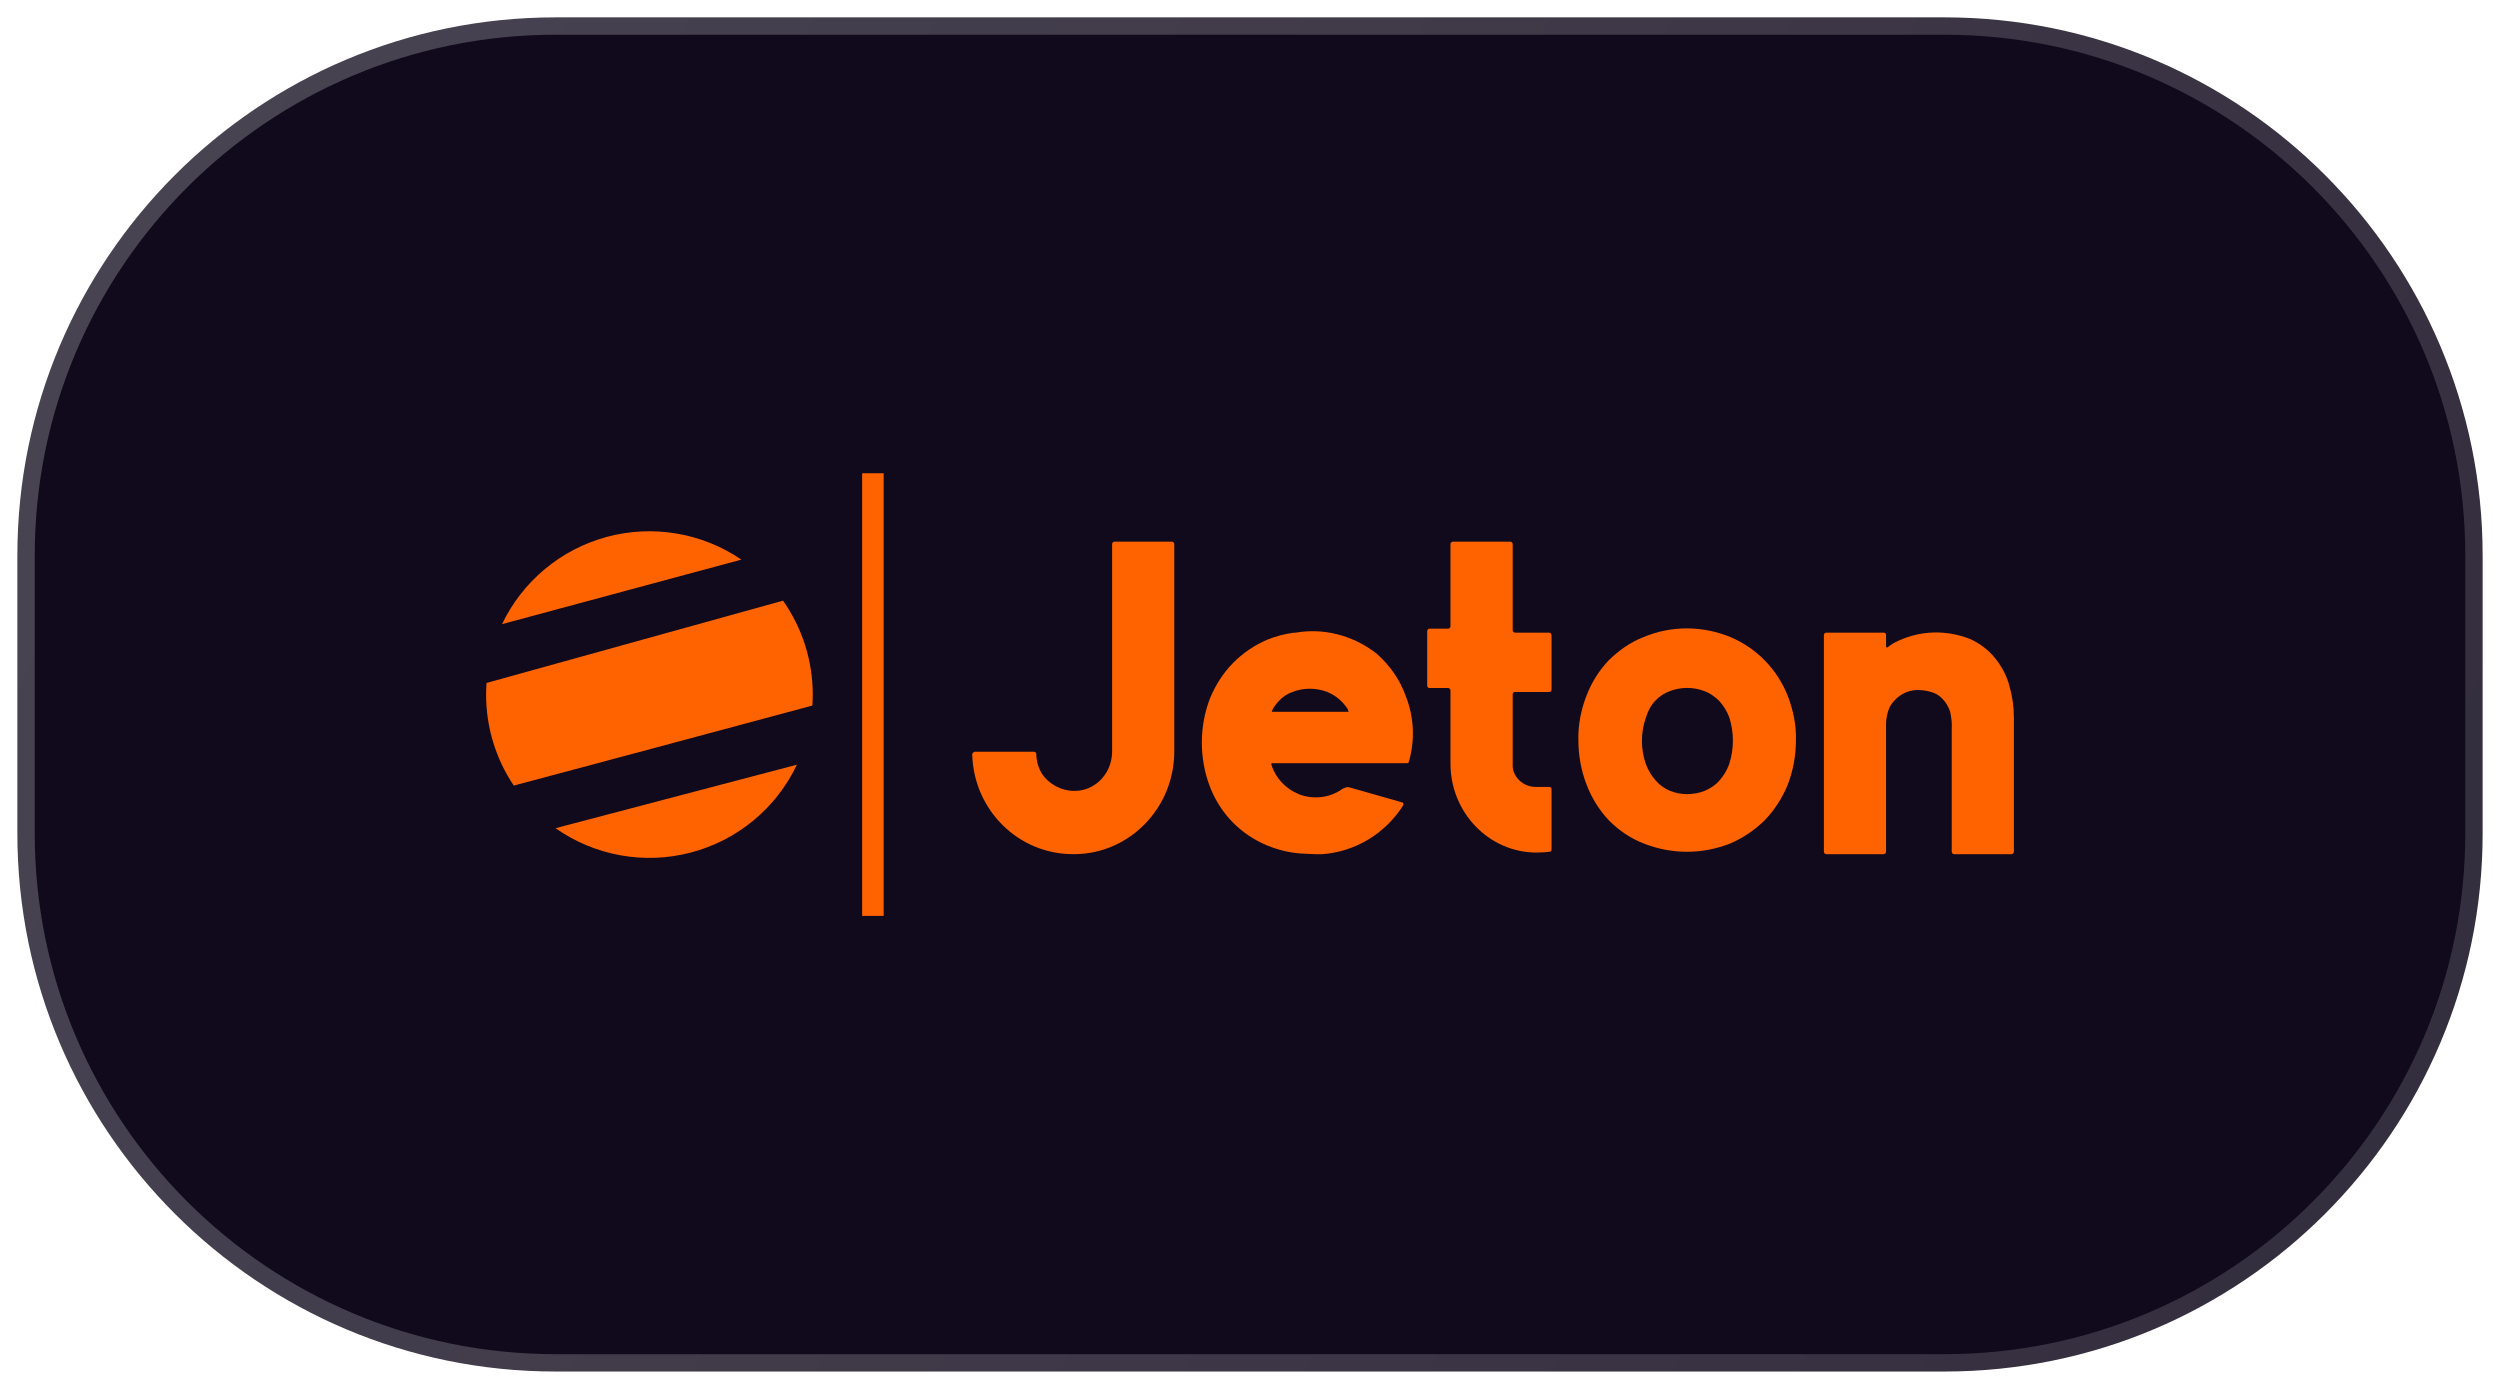
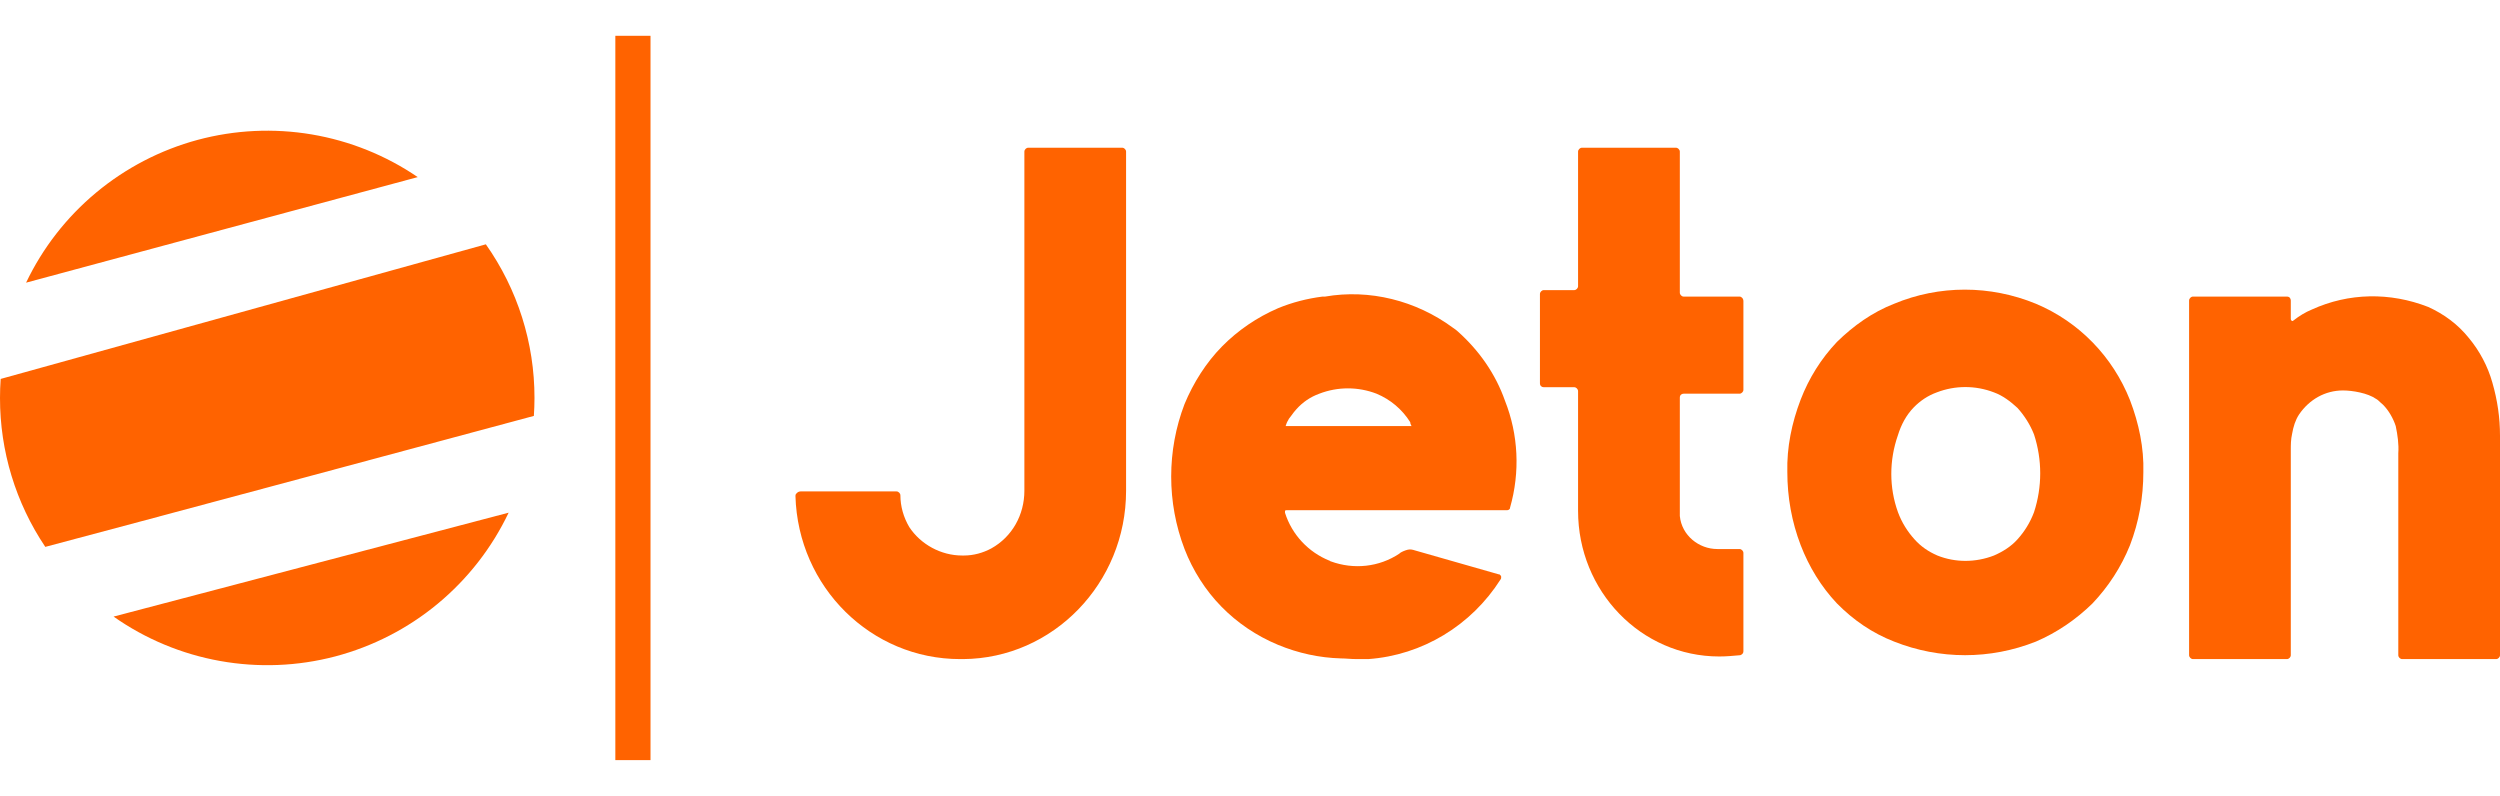
- <svg xmlns="http://www.w3.org/2000/svg" width="72" height="40" viewBox="0 0 72 40" fill="none">
-   <rect x="0.5" y="0.5" width="71" height="39" rx="15.5" fill="#110A1D" />
-   <path d="M25.449 13.63H24.83V26.378H25.449V13.63Z" fill="#FF6300" />
-   <path d="M21.352 16.117L14.459 17.975C14.751 17.363 15.172 16.822 15.694 16.388C16.215 15.954 16.824 15.639 17.478 15.462C18.133 15.286 18.818 15.253 19.487 15.366C20.155 15.479 20.792 15.735 21.352 16.117Z" fill="#FF6300" />
-   <path d="M15.999 23.852L22.951 22.023C22.658 22.641 22.232 23.188 21.705 23.625C21.178 24.061 20.562 24.378 19.9 24.552C19.238 24.727 18.546 24.754 17.872 24.633C17.198 24.512 16.559 24.246 15.999 23.852Z" fill="#FF6300" />
-   <path d="M23.396 20.32C23.403 20.216 23.407 20.111 23.407 20.004C23.408 19.036 23.109 18.091 22.551 17.299L14.012 19.669C14.004 19.78 14 19.892 14 20.004C13.999 20.937 14.276 21.85 14.797 22.625C16.363 22.211 21.056 20.949 23.065 20.409L23.396 20.32Z" fill="#FF6300" />
-   <path d="M32.096 15.6H33.752C33.786 15.6 33.819 15.634 33.819 15.668V21.637C33.819 23.267 32.532 24.588 30.954 24.599H30.898C29.332 24.599 28.045 23.335 28 21.729C28 21.706 28.011 21.683 28.022 21.683C28.034 21.66 28.067 21.649 28.09 21.649H29.779C29.813 21.649 29.846 21.683 29.846 21.717C29.846 21.911 29.902 22.105 30.003 22.276C30.205 22.583 30.563 22.777 30.932 22.777H30.966C31.134 22.777 31.301 22.731 31.447 22.651C31.816 22.447 32.029 22.059 32.029 21.638V15.668C32.029 15.634 32.062 15.6 32.096 15.6Z" fill="#FF6300" />
-   <path d="M44.617 18.22H43.632C43.598 18.22 43.565 18.186 43.565 18.152V15.668C43.565 15.634 43.531 15.6 43.498 15.6H41.841C41.808 15.6 41.774 15.634 41.774 15.668V18.038C41.774 18.072 41.741 18.106 41.707 18.106H41.17C41.136 18.106 41.103 18.14 41.103 18.174V19.747C41.103 19.792 41.136 19.815 41.17 19.815H41.707C41.741 19.815 41.774 19.849 41.774 19.883V21.991C41.774 23.404 42.882 24.554 44.258 24.554C44.38 24.554 44.501 24.543 44.623 24.532L44.628 24.532C44.661 24.52 44.684 24.497 44.684 24.463V22.732C44.684 22.697 44.65 22.663 44.617 22.663H44.225C43.901 22.663 43.598 22.424 43.565 22.082V19.997C43.565 19.952 43.598 19.929 43.632 19.929H44.617C44.65 19.929 44.684 19.895 44.684 19.861V18.3C44.684 18.254 44.65 18.22 44.617 18.22Z" fill="#FF6300" />
-   <path fill-rule="evenodd" clip-rule="evenodd" d="M49.832 18.346C50.593 18.665 51.186 19.28 51.488 20.043C51.645 20.453 51.735 20.886 51.723 21.307C51.723 21.752 51.645 22.185 51.488 22.595C51.332 22.982 51.108 23.324 50.828 23.62C50.537 23.905 50.202 24.133 49.832 24.292C49.027 24.611 48.143 24.611 47.337 24.292C46.956 24.144 46.621 23.916 46.33 23.62C46.05 23.324 45.837 22.971 45.692 22.595C45.535 22.185 45.457 21.752 45.457 21.307C45.446 20.874 45.535 20.442 45.692 20.032C45.837 19.656 46.05 19.314 46.33 19.018C46.621 18.733 46.956 18.494 47.337 18.346C48.131 18.015 49.026 18.015 49.832 18.346ZM48.087 19.906C47.93 19.963 47.796 20.054 47.684 20.168C47.55 20.305 47.46 20.476 47.404 20.658C47.248 21.102 47.248 21.581 47.404 22.014C47.471 22.196 47.572 22.356 47.695 22.492C47.807 22.618 47.941 22.709 48.098 22.777C48.411 22.902 48.769 22.902 49.094 22.777C49.25 22.709 49.396 22.618 49.508 22.492C49.631 22.356 49.731 22.196 49.799 22.014C49.944 21.569 49.944 21.091 49.799 20.647C49.732 20.476 49.631 20.316 49.508 20.18C49.385 20.066 49.25 19.963 49.094 19.906C48.769 19.781 48.411 19.781 48.087 19.906Z" fill="#FF6300" />
-   <path d="M58 24.531V20.669C58 20.351 57.955 20.043 57.866 19.735C57.787 19.451 57.642 19.177 57.452 18.949C57.261 18.71 57.015 18.528 56.736 18.402C56.064 18.14 55.337 18.152 54.688 18.448C54.576 18.494 54.464 18.562 54.363 18.642C54.352 18.653 54.341 18.653 54.33 18.642C54.318 18.63 54.318 18.619 54.318 18.608V18.288C54.318 18.254 54.296 18.22 54.251 18.22H52.595C52.562 18.22 52.528 18.254 52.528 18.288V24.531C52.528 24.565 52.562 24.6 52.595 24.6H54.251C54.285 24.6 54.318 24.565 54.318 24.531V20.931C54.318 20.829 54.318 20.738 54.341 20.635C54.363 20.51 54.397 20.396 54.464 20.294C54.643 20.031 54.923 19.872 55.236 19.872C55.404 19.872 55.672 19.918 55.818 20.02C55.845 20.034 55.868 20.056 55.891 20.078C55.907 20.093 55.923 20.109 55.941 20.123C56.042 20.225 56.12 20.362 56.165 20.499C56.198 20.658 56.221 20.818 56.21 20.977V24.531C56.21 24.566 56.243 24.6 56.277 24.6H57.933C57.966 24.6 58 24.566 58 24.531Z" fill="#FF6300" />
-   <path fill-rule="evenodd" clip-rule="evenodd" d="M39.57 18.767C39.603 18.79 39.637 18.813 39.659 18.835C40.029 19.166 40.32 19.576 40.488 20.054C40.723 20.647 40.756 21.307 40.577 21.934C40.577 21.968 40.544 21.98 40.521 21.98H36.638C36.627 21.98 36.627 21.98 36.616 21.991V22.025C36.739 22.412 37.03 22.72 37.399 22.868C37.405 22.868 37.408 22.871 37.41 22.874C37.413 22.877 37.416 22.88 37.422 22.88C37.824 23.028 38.272 22.982 38.63 22.743L38.641 22.731C38.675 22.709 38.731 22.686 38.776 22.674C38.82 22.663 38.865 22.674 38.899 22.686L40.376 23.107C40.387 23.107 40.398 23.107 40.398 23.119C40.409 23.119 40.42 23.142 40.42 23.153C40.42 23.164 40.42 23.187 40.409 23.199C39.895 24.007 39.033 24.532 38.082 24.6H37.88C37.828 24.6 37.779 24.597 37.732 24.594C37.687 24.591 37.644 24.588 37.6 24.588C37.22 24.577 36.851 24.497 36.493 24.349C36.112 24.19 35.776 23.962 35.497 23.677C35.217 23.392 34.993 23.039 34.848 22.663C34.691 22.253 34.613 21.82 34.613 21.387C34.613 20.954 34.691 20.521 34.848 20.111C35.004 19.735 35.228 19.382 35.508 19.097C35.788 18.812 36.123 18.585 36.493 18.425C36.739 18.323 37.007 18.254 37.276 18.22H37.321C38.104 18.084 38.921 18.289 39.57 18.767ZM36.627 20.499H38.843C38.831 20.476 38.82 20.453 38.82 20.43C38.675 20.202 38.473 20.031 38.227 19.929C37.903 19.804 37.544 19.804 37.22 19.929C37.063 19.986 36.929 20.077 36.817 20.202C36.787 20.233 36.758 20.273 36.728 20.314C36.713 20.334 36.698 20.354 36.683 20.373L36.672 20.396C36.649 20.43 36.638 20.464 36.627 20.499Z" fill="#FF6300" />
-   <rect x="0.5" y="0.5" width="71" height="39" rx="15.5" stroke="url(#paint0_linear_1429_7796)" />
-   <defs>
-     <linearGradient id="paint0_linear_1429_7796" x1="0" y1="0" x2="74.806" y2="33.787" gradientUnits="userSpaceOnUse">
-       <stop stop-color="white" stop-opacity="0.24" />
-       <stop offset="1" stop-color="white" stop-opacity="0.14" />
-     </linearGradient>
-   </defs>
+ <svg xmlns="http://www.w3.org/2000/svg" width="44" height="14" viewBox="0 0 44 14" fill="none">
+   <path d="M11.449 0.63H10.83V13.378H11.449V0.63Z" fill="#FF6300" />
+   <path d="M7.352 3.117L0.459 4.975C0.751 4.363 1.172 3.822 1.694 3.388C2.215 2.955 2.824 2.639 3.478 2.462C4.133 2.286 4.818 2.253 5.487 2.366C6.155 2.479 6.792 2.735 7.352 3.117Z" fill="#FF6300" />
+   <path d="M1.999 10.852L8.952 9.023C8.658 9.641 8.232 10.188 7.705 10.625C7.178 11.062 6.562 11.378 5.9 11.553C5.238 11.727 4.546 11.754 3.872 11.633C3.198 11.512 2.559 11.246 1.999 10.852Z" fill="#FF6300" />
+   <path d="M9.396 7.32C9.403 7.216 9.407 7.111 9.407 7.004C9.408 6.036 9.109 5.091 8.551 4.3L0.012 6.669C0.004 6.78 5.61636e-06 6.892 5.61636e-06 7.004C-0.001 7.938 0.276 8.85 0.797 9.625C2.362 9.211 7.056 7.949 9.065 7.409L9.396 7.32Z" fill="#FF6300" />
+   <path d="M18.096 2.6H19.752C19.786 2.6 19.819 2.634 19.819 2.668V8.638C19.819 10.267 18.532 11.588 16.954 11.6H16.898C15.332 11.6 14.045 10.335 14 8.729C14 8.706 14.011 8.683 14.022 8.683C14.034 8.661 14.067 8.649 14.09 8.649H15.779C15.813 8.649 15.847 8.683 15.847 8.717C15.847 8.911 15.902 9.105 16.003 9.276C16.205 9.583 16.563 9.777 16.932 9.777H16.966C17.134 9.777 17.301 9.731 17.447 9.652C17.816 9.447 18.029 9.059 18.029 8.638V2.668C18.029 2.634 18.062 2.6 18.096 2.6Z" fill="#FF6300" />
+   <path d="M30.617 5.22H29.632C29.598 5.22 29.565 5.186 29.565 5.152V2.668C29.565 2.634 29.531 2.6 29.497 2.6H27.841C27.808 2.6 27.774 2.634 27.774 2.668V5.038C27.774 5.072 27.741 5.106 27.707 5.106H27.17C27.136 5.106 27.103 5.14 27.103 5.174V6.747C27.103 6.792 27.136 6.815 27.17 6.815H27.707C27.741 6.815 27.774 6.849 27.774 6.883V8.991C27.774 10.404 28.882 11.554 30.259 11.554C30.38 11.554 30.501 11.543 30.623 11.532L30.628 11.532C30.661 11.52 30.684 11.498 30.684 11.463V9.732C30.684 9.697 30.65 9.663 30.617 9.663H30.225C29.901 9.663 29.598 9.424 29.565 9.082V6.997C29.565 6.952 29.598 6.929 29.632 6.929H30.617C30.65 6.929 30.684 6.895 30.684 6.861V5.3C30.684 5.254 30.65 5.22 30.617 5.22Z" fill="#FF6300" />
+   <path fill-rule="evenodd" clip-rule="evenodd" d="M35.832 5.346C36.593 5.665 37.186 6.28 37.488 7.043C37.645 7.453 37.735 7.886 37.723 8.308C37.723 8.752 37.645 9.185 37.488 9.595C37.332 9.982 37.108 10.324 36.828 10.62C36.537 10.905 36.202 11.133 35.832 11.292C35.027 11.611 34.143 11.611 33.337 11.292C32.956 11.144 32.621 10.916 32.33 10.62C32.05 10.324 31.837 9.971 31.692 9.595C31.535 9.185 31.457 8.752 31.457 8.308C31.446 7.875 31.535 7.442 31.692 7.032C31.837 6.656 32.05 6.314 32.33 6.018C32.621 5.733 32.956 5.494 33.337 5.346C34.131 5.015 35.026 5.015 35.832 5.346ZM34.087 6.906C33.93 6.963 33.796 7.054 33.684 7.168C33.55 7.305 33.46 7.476 33.404 7.658C33.248 8.103 33.248 8.581 33.404 9.014C33.471 9.196 33.572 9.356 33.695 9.492C33.807 9.618 33.941 9.709 34.098 9.777C34.411 9.903 34.769 9.903 35.094 9.777C35.25 9.709 35.396 9.618 35.508 9.492C35.631 9.356 35.731 9.196 35.799 9.014C35.944 8.57 35.944 8.091 35.799 7.647C35.732 7.476 35.631 7.316 35.508 7.18C35.385 7.066 35.25 6.963 35.094 6.906C34.769 6.781 34.411 6.781 34.087 6.906Z" fill="#FF6300" />
+   <path d="M44 11.532V7.67C44 7.351 43.955 7.043 43.866 6.735C43.787 6.451 43.642 6.177 43.452 5.949C43.261 5.71 43.015 5.528 42.736 5.402C42.064 5.14 41.337 5.152 40.688 5.448C40.576 5.494 40.464 5.562 40.363 5.642C40.352 5.653 40.341 5.653 40.33 5.642C40.318 5.63 40.318 5.619 40.318 5.608V5.289C40.318 5.254 40.296 5.22 40.251 5.22H38.595C38.562 5.22 38.528 5.254 38.528 5.289V11.531C38.528 11.566 38.562 11.6 38.595 11.6H40.251C40.285 11.6 40.318 11.566 40.318 11.531V7.931C40.318 7.829 40.318 7.738 40.341 7.635C40.363 7.51 40.397 7.396 40.464 7.294C40.643 7.031 40.923 6.872 41.236 6.872C41.404 6.872 41.672 6.918 41.818 7.02C41.845 7.034 41.868 7.056 41.891 7.079C41.907 7.094 41.923 7.109 41.941 7.123C42.042 7.225 42.12 7.362 42.165 7.499C42.198 7.658 42.221 7.818 42.21 7.977V11.532C42.21 11.566 42.243 11.6 42.277 11.6H43.933C43.966 11.6 44 11.566 44 11.532Z" fill="#FF6300" />
+   <path fill-rule="evenodd" clip-rule="evenodd" d="M25.57 5.767C25.603 5.79 25.637 5.813 25.659 5.835C26.029 6.166 26.32 6.576 26.488 7.054C26.723 7.647 26.756 8.308 26.577 8.934C26.577 8.968 26.544 8.98 26.521 8.98H22.638C22.627 8.98 22.627 8.98 22.616 8.991V9.025C22.739 9.413 23.03 9.72 23.399 9.868C23.405 9.868 23.408 9.871 23.41 9.874C23.413 9.877 23.416 9.88 23.422 9.88C23.824 10.028 24.272 9.982 24.63 9.743L24.641 9.732C24.675 9.709 24.731 9.686 24.776 9.675C24.82 9.663 24.865 9.675 24.899 9.686L26.376 10.108C26.387 10.108 26.398 10.108 26.398 10.119C26.409 10.119 26.421 10.142 26.421 10.153C26.421 10.165 26.421 10.187 26.409 10.199C25.895 11.008 25.033 11.532 24.082 11.6H23.88C23.828 11.6 23.779 11.597 23.732 11.594C23.687 11.591 23.644 11.588 23.601 11.588C23.22 11.577 22.851 11.497 22.493 11.349C22.112 11.19 21.776 10.962 21.497 10.677C21.217 10.392 20.993 10.039 20.848 9.663C20.691 9.253 20.613 8.82 20.613 8.387C20.613 7.954 20.691 7.521 20.848 7.111C21.004 6.735 21.228 6.382 21.508 6.097C21.788 5.813 22.123 5.585 22.493 5.425C22.739 5.323 23.007 5.254 23.276 5.22H23.321C24.104 5.084 24.921 5.289 25.57 5.767ZM22.627 7.499H24.843C24.831 7.476 24.82 7.453 24.82 7.43C24.675 7.202 24.473 7.032 24.227 6.929C23.902 6.804 23.544 6.804 23.22 6.929C23.063 6.986 22.929 7.077 22.817 7.202C22.787 7.233 22.758 7.273 22.728 7.314C22.713 7.334 22.698 7.354 22.683 7.373L22.672 7.396C22.649 7.43 22.638 7.465 22.627 7.499Z" fill="#FF6300" />
</svg>
